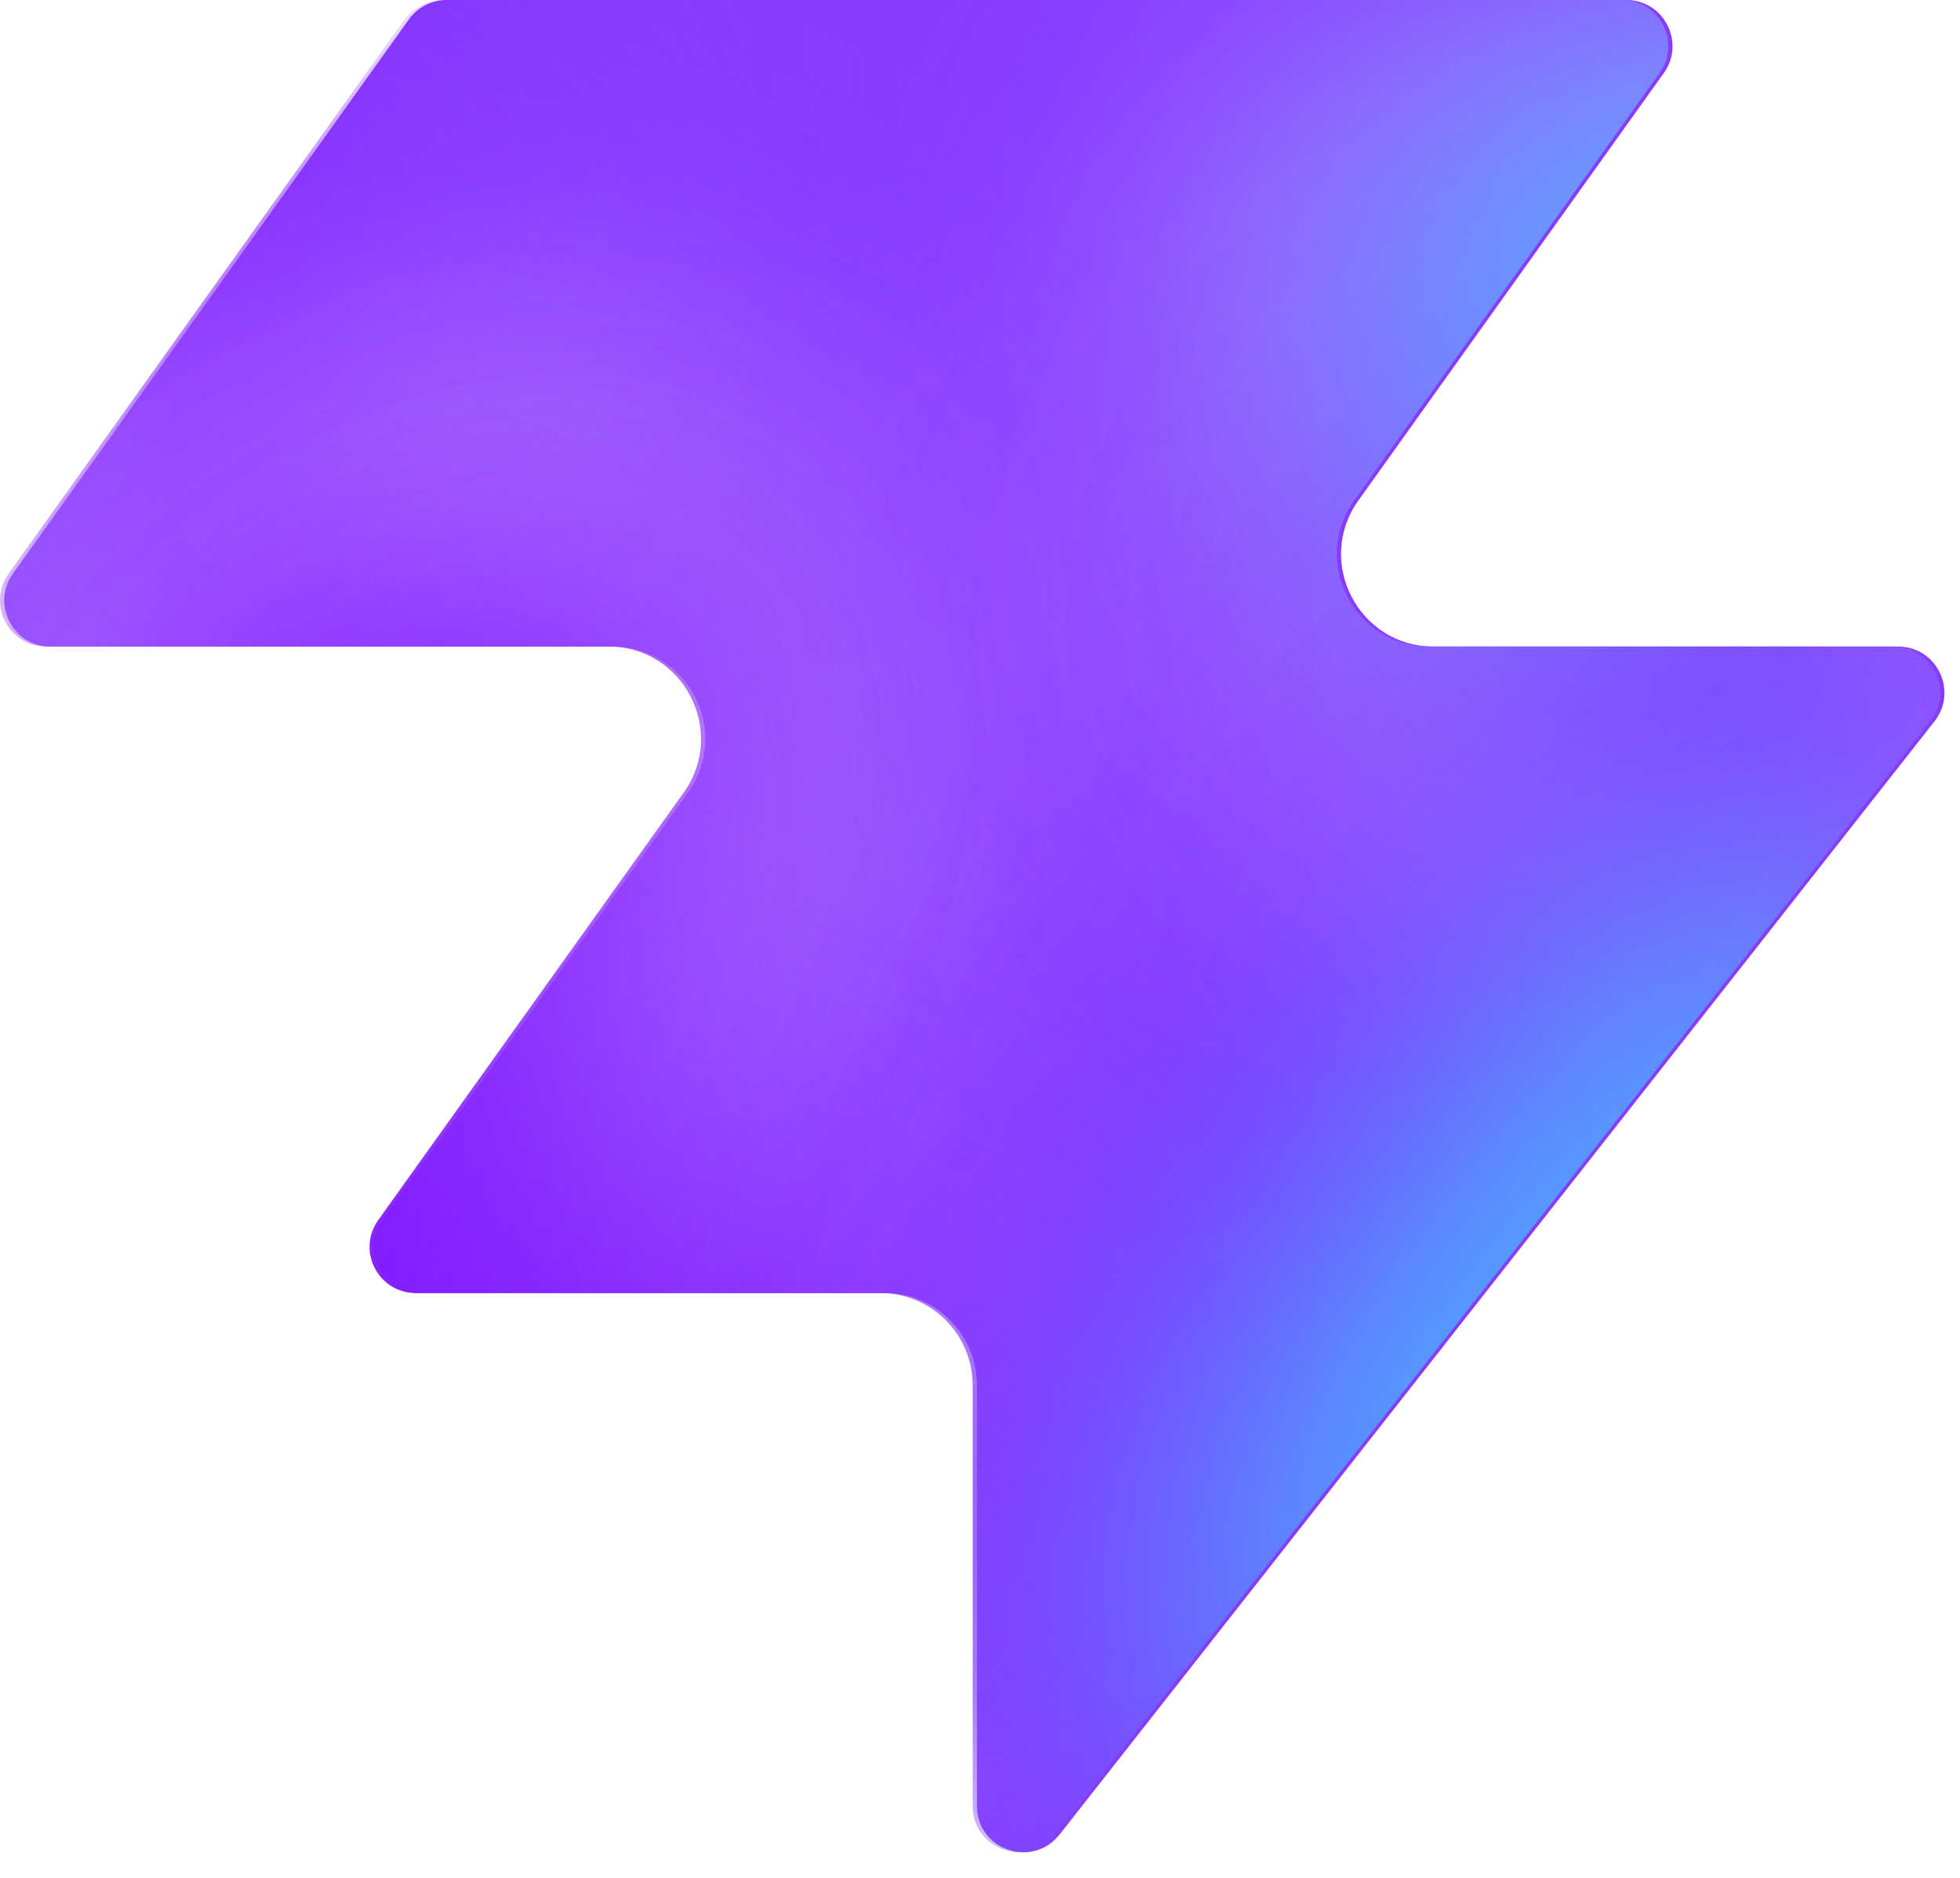
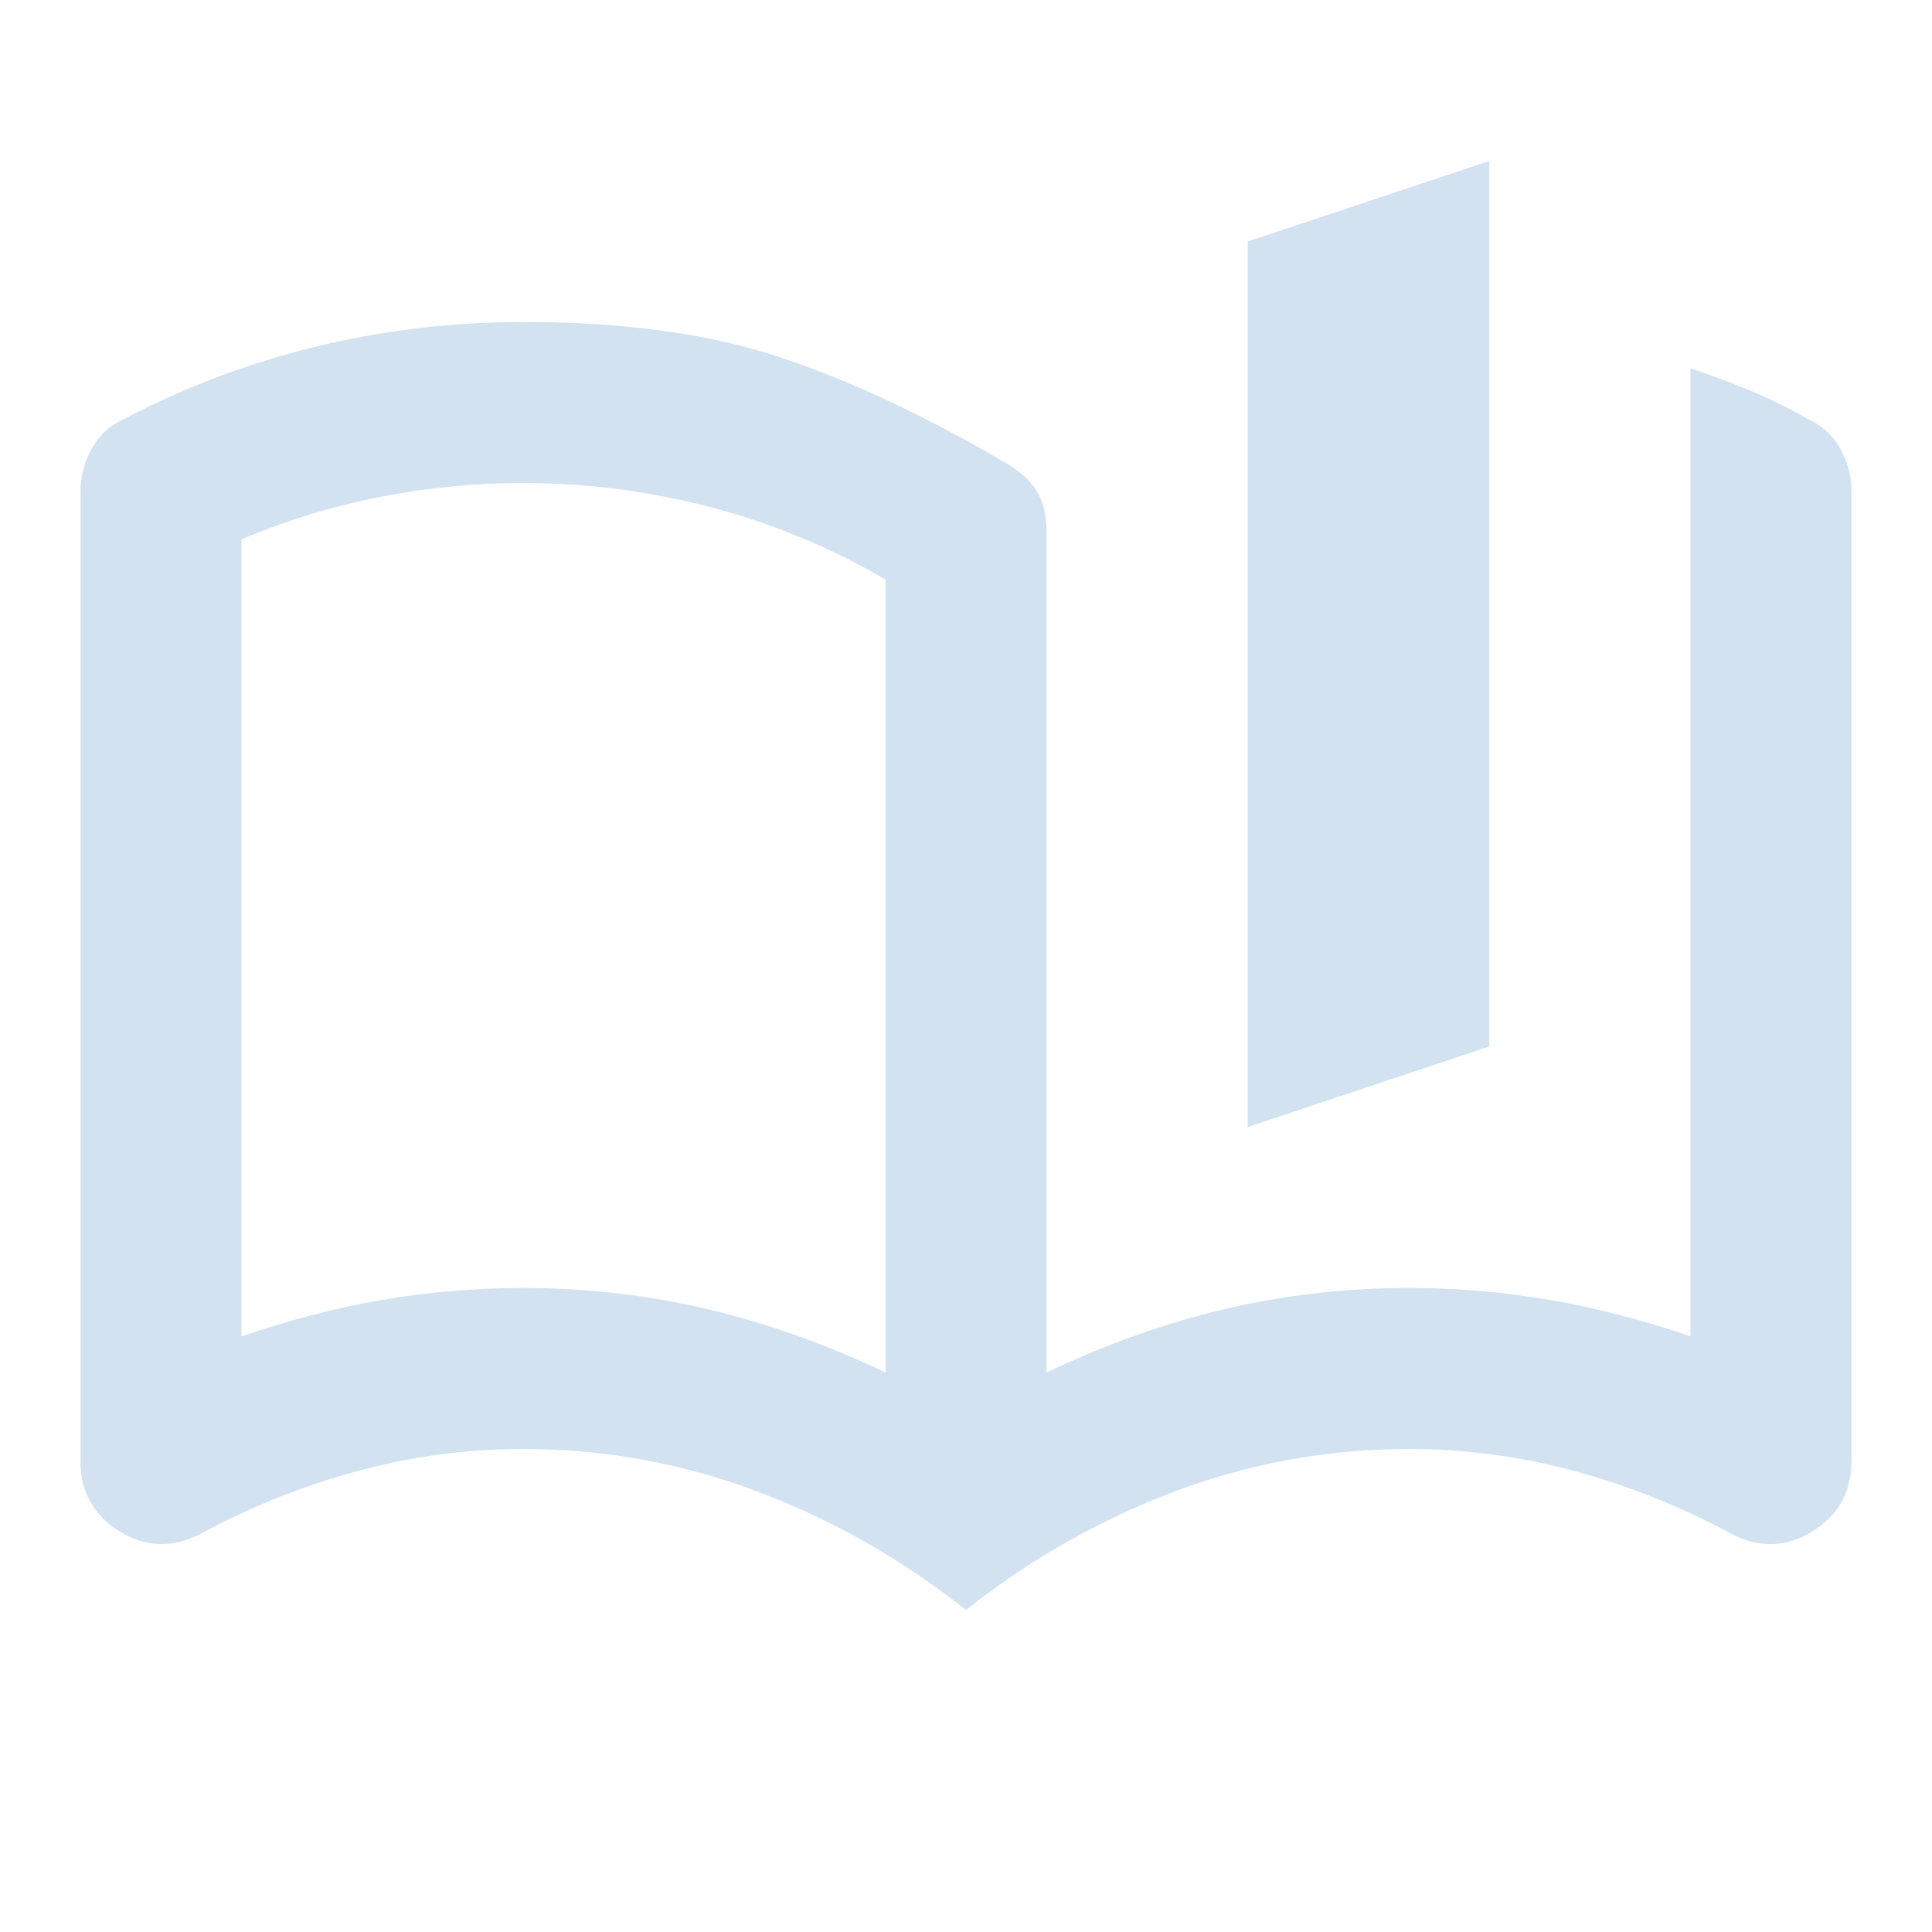
- <svg xmlns="http://www.w3.org/2000/svg" width="48" height="46" fill="none" viewBox="0 0 48 46">
-   <path fill="#863bff" d="M25.946 44.938c-.664.845-2.021.375-2.021-.698V33.937a2.26 2.26 0 0 0-2.262-2.262H10.287c-.92 0-1.456-1.04-.92-1.788l7.48-10.471c1.07-1.497 0-3.578-1.842-3.578H1.237c-.92 0-1.456-1.04-.92-1.788L10.013.474c.214-.297.556-.474.92-.474h28.894c.92 0 1.456 1.04.92 1.788l-7.48 10.471c-1.07 1.498 0 3.579 1.842 3.579h11.377c.943 0 1.473 1.088.89 1.83L25.947 44.94z" style="fill:#863bff;fill:color(display-p3 .525 .23 1);fill-opacity:1" />
-   <mask id="a" width="48" height="46" x="0" y="0" maskUnits="userSpaceOnUse" style="mask-type:alpha">
-     <path fill="#000" d="M25.842 44.938c-.664.844-2.021.375-2.021-.698V33.937a2.26 2.26 0 0 0-2.262-2.262H10.183c-.92 0-1.456-1.04-.92-1.788l7.48-10.471c1.07-1.498 0-3.579-1.842-3.579H1.133c-.92 0-1.456-1.04-.92-1.787L9.91.473c.214-.297.556-.474.92-.474h28.894c.92 0 1.456 1.04.92 1.788l-7.48 10.471c-1.07 1.498 0 3.578 1.842 3.578h11.377c.943 0 1.473 1.088.89 1.832L25.843 44.94z" style="fill:#000;fill-opacity:1" />
-   </mask>
-   <g mask="url(#a)">
-     <g filter="url(#b)">
-       <ellipse cx="5.508" cy="14.704" fill="#ede6ff" rx="5.508" ry="14.704" style="fill:#ede6ff;fill:color(display-p3 .927 .903 1);fill-opacity:1" transform="matrix(.00324 1 1 -.00324 -4.47 31.516)" />
-     </g>
-     <g filter="url(#c)">
-       <ellipse cx="10.399" cy="29.851" fill="#ede6ff" rx="10.399" ry="29.851" style="fill:#ede6ff;fill:color(display-p3 .927 .903 1);fill-opacity:1" transform="matrix(.00324 1 1 -.00324 -39.328 7.883)" />
-     </g>
-     <g filter="url(#d)">
-       <ellipse cx="5.508" cy="30.487" fill="#7e14ff" rx="5.508" ry="30.487" style="fill:#7e14ff;fill:color(display-p3 .492 .077 1);fill-opacity:1" transform="rotate(89.814 -25.913 -14.639)scale(1 -1)" />
-     </g>
-     <g filter="url(#e)">
-       <ellipse cx="5.508" cy="30.599" fill="#7e14ff" rx="5.508" ry="30.599" style="fill:#7e14ff;fill:color(display-p3 .492 .077 1);fill-opacity:1" transform="rotate(89.814 -32.644 -3.334)scale(1 -1)" />
-     </g>
-     <g filter="url(#f)">
-       <ellipse cx="5.508" cy="30.599" fill="#7e14ff" rx="5.508" ry="30.599" style="fill:#7e14ff;fill:color(display-p3 .492 .077 1);fill-opacity:1" transform="matrix(.00324 1 1 -.00324 -34.34 30.47)" />
-     </g>
-     <g filter="url(#g)">
-       <ellipse cx="14.072" cy="22.078" fill="#ede6ff" rx="14.072" ry="22.078" style="fill:#ede6ff;fill:color(display-p3 .927 .903 1);fill-opacity:1" transform="rotate(93.35 24.506 48.493)scale(-1 1)" />
-     </g>
-     <g filter="url(#h)">
-       <ellipse cx="3.47" cy="21.501" fill="#7e14ff" rx="3.47" ry="21.501" style="fill:#7e14ff;fill:color(display-p3 .492 .077 1);fill-opacity:1" transform="rotate(89.009 28.708 47.59)scale(-1 1)" />
-     </g>
-     <g filter="url(#i)">
-       <ellipse cx="3.47" cy="21.501" fill="#7e14ff" rx="3.47" ry="21.501" style="fill:#7e14ff;fill:color(display-p3 .492 .077 1);fill-opacity:1" transform="rotate(89.009 28.708 47.59)scale(-1 1)" />
-     </g>
-     <g filter="url(#j)">
-       <ellipse cx=".387" cy="8.972" fill="#7e14ff" rx="4.407" ry="29.108" style="fill:#7e14ff;fill:color(display-p3 .492 .077 1);fill-opacity:1" transform="rotate(39.51 .387 8.972)" />
-     </g>
-     <g filter="url(#k)">
-       <ellipse cx="47.523" cy="-6.092" fill="#7e14ff" rx="4.407" ry="29.108" style="fill:#7e14ff;fill:color(display-p3 .492 .077 1);fill-opacity:1" transform="rotate(37.892 47.523 -6.092)" />
-     </g>
-     <g filter="url(#l)">
-       <ellipse cx="41.412" cy="6.333" fill="#47bfff" rx="5.971" ry="9.665" style="fill:#47bfff;fill:color(display-p3 .28 .748 1);fill-opacity:1" transform="rotate(37.892 41.412 6.333)" />
-     </g>
-     <g filter="url(#m)">
-       <ellipse cx="-1.879" cy="38.332" fill="#7e14ff" rx="4.407" ry="29.108" style="fill:#7e14ff;fill:color(display-p3 .492 .077 1);fill-opacity:1" transform="rotate(37.892 -1.88 38.332)" />
-     </g>
-     <g filter="url(#n)">
-       <ellipse cx="-1.879" cy="38.332" fill="#7e14ff" rx="4.407" ry="29.108" style="fill:#7e14ff;fill:color(display-p3 .492 .077 1);fill-opacity:1" transform="rotate(37.892 -1.88 38.332)" />
-     </g>
-     <g filter="url(#o)">
-       <ellipse cx="35.651" cy="29.907" fill="#7e14ff" rx="4.407" ry="29.108" style="fill:#7e14ff;fill:color(display-p3 .492 .077 1);fill-opacity:1" transform="rotate(37.892 35.651 29.907)" />
-     </g>
-     <g filter="url(#p)">
-       <ellipse cx="38.418" cy="32.4" fill="#47bfff" rx="5.971" ry="15.297" style="fill:#47bfff;fill:color(display-p3 .28 .748 1);fill-opacity:1" transform="rotate(37.892 38.418 32.4)" />
-     </g>
-   </g>
-   <defs>
-     <filter id="b" width="60.045" height="41.654" x="-19.77" y="16.149" color-interpolation-filters="sRGB" filterUnits="userSpaceOnUse">
-       <feFlood flood-opacity="0" result="BackgroundImageFix" />
-       <feBlend in="SourceGraphic" in2="BackgroundImageFix" result="shape" />
-       <feGaussianBlur result="effect1_foregroundBlur_2002_17158" stdDeviation="7.659" />
-     </filter>
-     <filter id="c" width="90.34" height="51.437" x="-54.613" y="-7.533" color-interpolation-filters="sRGB" filterUnits="userSpaceOnUse">
-       <feFlood flood-opacity="0" result="BackgroundImageFix" />
-       <feBlend in="SourceGraphic" in2="BackgroundImageFix" result="shape" />
-       <feGaussianBlur result="effect1_foregroundBlur_2002_17158" stdDeviation="7.659" />
-     </filter>
-     <filter id="d" width="79.355" height="29.4" x="-49.64" y="2.03" color-interpolation-filters="sRGB" filterUnits="userSpaceOnUse">
-       <feFlood flood-opacity="0" result="BackgroundImageFix" />
-       <feBlend in="SourceGraphic" in2="BackgroundImageFix" result="shape" />
-       <feGaussianBlur result="effect1_foregroundBlur_2002_17158" stdDeviation="4.596" />
-     </filter>
-     <filter id="e" width="79.579" height="29.4" x="-45.045" y="20.029" color-interpolation-filters="sRGB" filterUnits="userSpaceOnUse">
-       <feFlood flood-opacity="0" result="BackgroundImageFix" />
-       <feBlend in="SourceGraphic" in2="BackgroundImageFix" result="shape" />
-       <feGaussianBlur result="effect1_foregroundBlur_2002_17158" stdDeviation="4.596" />
-     </filter>
-     <filter id="f" width="79.579" height="29.4" x="-43.513" y="21.178" color-interpolation-filters="sRGB" filterUnits="userSpaceOnUse">
-       <feFlood flood-opacity="0" result="BackgroundImageFix" />
-       <feBlend in="SourceGraphic" in2="BackgroundImageFix" result="shape" />
-       <feGaussianBlur result="effect1_foregroundBlur_2002_17158" stdDeviation="4.596" />
-     </filter>
-     <filter id="g" width="74.749" height="58.852" x="15.756" y="-17.901" color-interpolation-filters="sRGB" filterUnits="userSpaceOnUse">
-       <feFlood flood-opacity="0" result="BackgroundImageFix" />
-       <feBlend in="SourceGraphic" in2="BackgroundImageFix" result="shape" />
-       <feGaussianBlur result="effect1_foregroundBlur_2002_17158" stdDeviation="7.659" />
-     </filter>
-     <filter id="h" width="61.377" height="25.362" x="23.548" y="2.284" color-interpolation-filters="sRGB" filterUnits="userSpaceOnUse">
-       <feFlood flood-opacity="0" result="BackgroundImageFix" />
-       <feBlend in="SourceGraphic" in2="BackgroundImageFix" result="shape" />
-       <feGaussianBlur result="effect1_foregroundBlur_2002_17158" stdDeviation="4.596" />
-     </filter>
-     <filter id="i" width="61.377" height="25.362" x="23.548" y="2.284" color-interpolation-filters="sRGB" filterUnits="userSpaceOnUse">
-       <feFlood flood-opacity="0" result="BackgroundImageFix" />
-       <feBlend in="SourceGraphic" in2="BackgroundImageFix" result="shape" />
-       <feGaussianBlur result="effect1_foregroundBlur_2002_17158" stdDeviation="4.596" />
-     </filter>
-     <filter id="j" width="56.045" height="63.649" x="-27.636" y="-22.853" color-interpolation-filters="sRGB" filterUnits="userSpaceOnUse">
-       <feFlood flood-opacity="0" result="BackgroundImageFix" />
-       <feBlend in="SourceGraphic" in2="BackgroundImageFix" result="shape" />
-       <feGaussianBlur result="effect1_foregroundBlur_2002_17158" stdDeviation="4.596" />
-     </filter>
-     <filter id="k" width="54.814" height="64.646" x="20.116" y="-38.415" color-interpolation-filters="sRGB" filterUnits="userSpaceOnUse">
-       <feFlood flood-opacity="0" result="BackgroundImageFix" />
-       <feBlend in="SourceGraphic" in2="BackgroundImageFix" result="shape" />
-       <feGaussianBlur result="effect1_foregroundBlur_2002_17158" stdDeviation="4.596" />
-     </filter>
-     <filter id="l" width="33.541" height="35.313" x="24.641" y="-11.323" color-interpolation-filters="sRGB" filterUnits="userSpaceOnUse">
-       <feFlood flood-opacity="0" result="BackgroundImageFix" />
-       <feBlend in="SourceGraphic" in2="BackgroundImageFix" result="shape" />
-       <feGaussianBlur result="effect1_foregroundBlur_2002_17158" stdDeviation="4.596" />
-     </filter>
-     <filter id="m" width="54.814" height="64.646" x="-29.286" y="6.009" color-interpolation-filters="sRGB" filterUnits="userSpaceOnUse">
-       <feFlood flood-opacity="0" result="BackgroundImageFix" />
-       <feBlend in="SourceGraphic" in2="BackgroundImageFix" result="shape" />
-       <feGaussianBlur result="effect1_foregroundBlur_2002_17158" stdDeviation="4.596" />
-     </filter>
-     <filter id="n" width="54.814" height="64.646" x="-29.286" y="6.009" color-interpolation-filters="sRGB" filterUnits="userSpaceOnUse">
-       <feFlood flood-opacity="0" result="BackgroundImageFix" />
-       <feBlend in="SourceGraphic" in2="BackgroundImageFix" result="shape" />
-       <feGaussianBlur result="effect1_foregroundBlur_2002_17158" stdDeviation="4.596" />
-     </filter>
-     <filter id="o" width="54.814" height="64.646" x="8.244" y="-2.416" color-interpolation-filters="sRGB" filterUnits="userSpaceOnUse">
-       <feFlood flood-opacity="0" result="BackgroundImageFix" />
-       <feBlend in="SourceGraphic" in2="BackgroundImageFix" result="shape" />
-       <feGaussianBlur result="effect1_foregroundBlur_2002_17158" stdDeviation="4.596" />
-     </filter>
-     <filter id="p" width="39.409" height="43.623" x="18.713" y="10.588" color-interpolation-filters="sRGB" filterUnits="userSpaceOnUse">
-       <feFlood flood-opacity="0" result="BackgroundImageFix" />
-       <feBlend in="SourceGraphic" in2="BackgroundImageFix" result="shape" />
-       <feGaussianBlur result="effect1_foregroundBlur_2002_17158" stdDeviation="4.596" />
-     </filter>
-   </defs>
+ <svg xmlns="http://www.w3.org/2000/svg" height="24px" viewBox="0 -960 960 960" width="24px" fill="#D3E2F1">
+   <path d="M440-278v-394q-41-24-87-36t-93-12q-36 0-71.5 7T120-692v396q35-12 69.5-18t70.5-6q47 0 91.5 10.5T440-278Zm40 118q-48-38-104-59t-116-21q-42 0-82.5 11T100-198q-21 11-40.5-1T40-234v-482q0-11 5.5-21T62-752q46-24 96-36t102-12q74 0 126 17t112 52q11 6 16.5 14t5.5 21v418q44-21 88.5-31.5T700-320q36 0 70.5 6t69.5 18v-481q15 5 29.5 11t28.5 14q11 5 16.5 15t5.5 21v482q0 23-19.5 35t-40.5 1q-37-20-77.5-31T700-240q-60 0-116 21t-104 59Zm140-240v-440l120-40v440l-120 40Zm-340-99Z" />
</svg>
